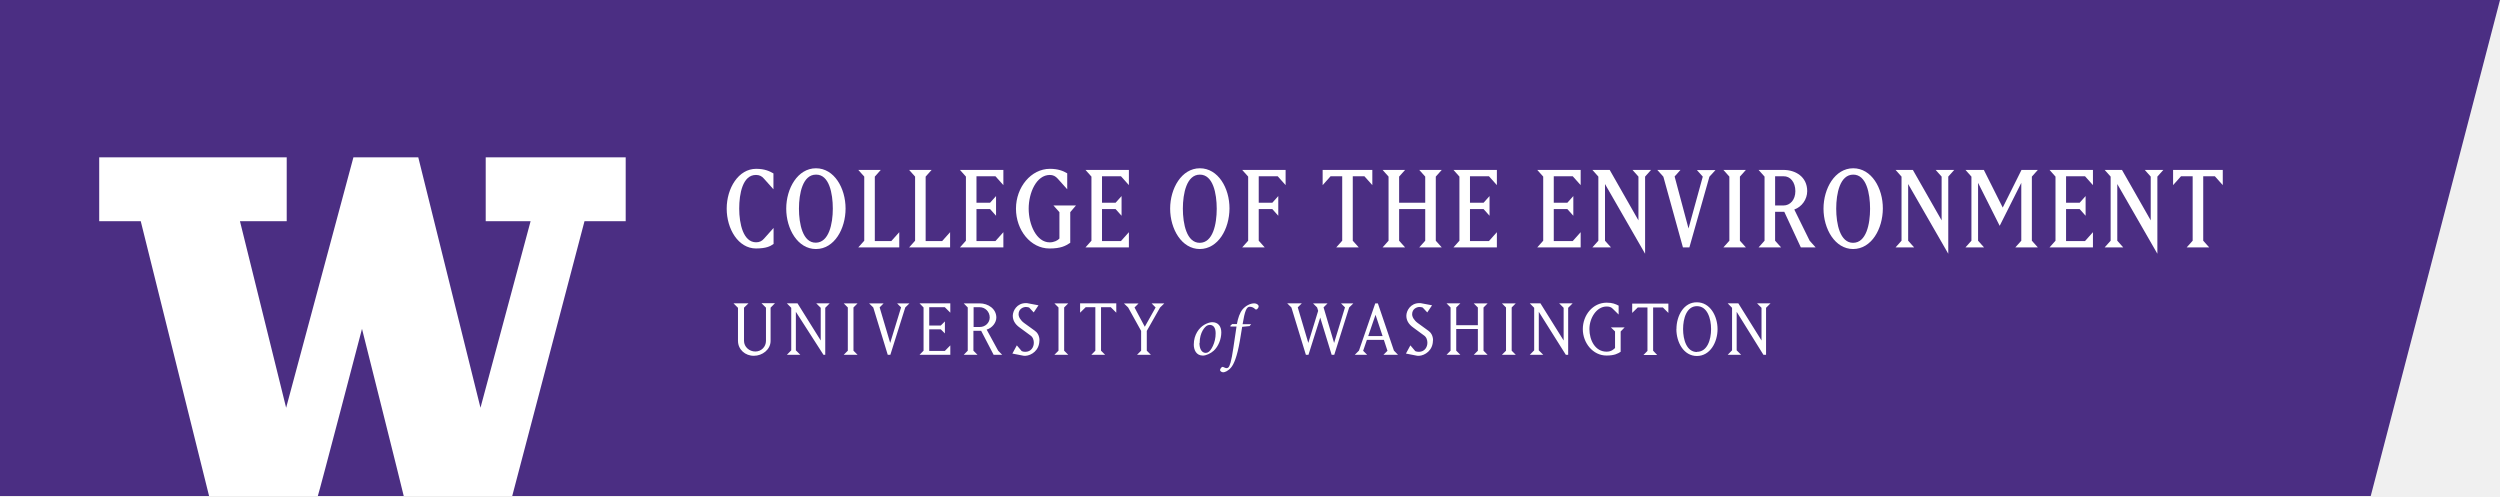
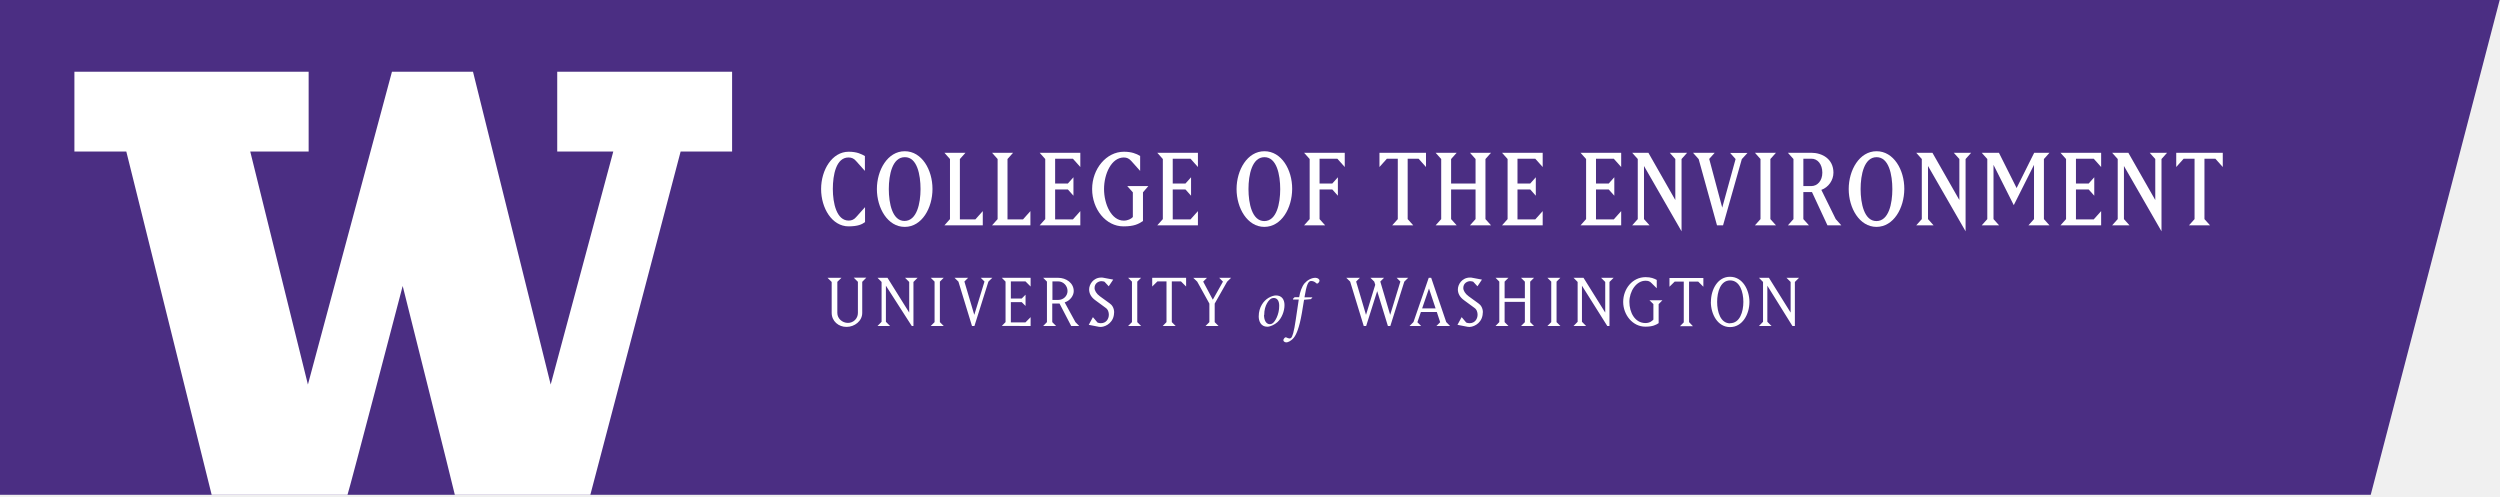
- <svg xmlns="http://www.w3.org/2000/svg" version="1.1" id="Layer_1" x="0px" y="0px" viewBox="-52 -7.069 504 100" enable-background="new -52 -7.069 504 100" xml:space="preserve">
-   <polyline fill="#4B2E83" points="-52,-7.069 452,-7.069 425.938,92.931 -52,92.931 -52,-7.069 " />
-   <path fill="#FFFFFF" d="M45.92,24.65v12.878h9.047L44.865,75.131c0,0-12.364-49.778-12.54-50.48H19.249  C19.062,25.336,5.684,75.135,5.684,75.135l-9.307-37.606h9.425V24.65H-32v12.878h8.375c0,0,13.618,54.772,13.777,55.403h21.919  c0.257-0.624,8.908-33.727,8.908-33.706c0,0.021,8.272,32.948,8.415,33.706h21.869c0.179-0.69,14.572-55.405,14.572-55.405h8.305  V24.648L45.92,24.65L45.92,24.65z" />
+ <svg xmlns="http://www.w3.org/2000/svg" xmlns:xlink="http://www.w3.org/1999/xlink" version="1.1" id="Layer_1" x="0px" y="0px" viewBox="0 0 504 100" enable-background="new 0 0 504 100" xml:space="preserve">
+   <polygon fill="#4B2E83" points="0,0 0,99.755 477.938,99.755 503.936,0 " />
  <g>
-     <path fill="#FFFFFF" d="M298.112,63.56v-7.768l5.393,8.664h0.531v-9.472l0.896-0.896h-2.707l0.897,0.896v6.589l-4.672-7.485h-2.143   l0.876,0.896v8.575l-0.876,0.896h2.703L298.112,63.56z M290.104,63.896c-2.075,0-2.795-2.478-2.795-4.623s0.72-4.621,2.795-4.621   c2.092,0,2.85,2.481,2.85,4.621c0,2.139-0.758,4.586-2.843,4.586 M285.957,59.273c0,2.666,1.471,5.425,4.136,5.425   c2.672,0,4.165-2.776,4.165-5.411c0-2.636-1.493-5.413-4.165-5.413c-2.645-0.034-4.121,2.724-4.121,5.392 M281.269,63.677v-8.766   h1.966l1.109,1.104v-1.879h-7.294v1.879l1.126-1.104h1.951v8.766l-0.811,0.825h2.777l-0.825-0.872V63.677L281.269,63.677z    M273.593,59.747v3.34c-0.247,0.246-0.739,0.74-1.706,0.74c-2.3,0-3.461-2.321-3.461-4.552c0-2.25,1.459-4.551,3.461-4.551   c0.53,0,0.919,0.092,1.287,0.49l1.143,1.128v-1.795c-0.614-0.316-1.23-0.597-2.407-0.597c-2.83,0-4.815,2.531-4.815,5.333   c0,2.756,2.021,5.333,4.778,5.324c1.601,0,2.286-0.389,2.851-0.757v-4.093l0.807-0.825h-2.776L273.593,59.747z M258.22,63.56   v-7.768l5.452,8.668l0.471-0.004v-9.472l0.896-0.896h-2.706l0.896,0.896v6.589l-4.674-7.485h-2.145l0.881,0.896v8.575l-0.881,0.896   h2.705L258.22,63.56z M250.786,54.09l0.827,0.825v8.717l-0.827,0.825h2.794l-0.825-0.825v-8.717l0.825-0.825H250.786z    M241.577,59.264h4.36v4.374l-0.828,0.826h2.795l-0.826-0.826v-8.716l0.826-0.825h-2.795l0.828,0.825v3.569h-4.36v-3.578   l0.828-0.825h-2.778l0.81,0.825v8.714l-0.81,0.828h2.778l-0.828-0.828v-4.372V59.264z M236.905,61.575   c0-1.019-0.476-1.651-0.969-1.985l-2.105-1.527c-0.758-0.546-1.145-1.249-1.145-1.775c0-1.09,0.932-1.474,1.493-1.474   c0.298,0,0.552,0.092,0.644,0.122l0.913,0.982l0.967-1.439l-2.056-0.387c-0.14-0.035-0.228-0.054-0.491-0.054   c-1.811,0-2.636,1.548-2.636,2.547c0,0.828,0.367,1.655,1.38,2.372l2.125,1.562c0.58,0.367,0.736,1.011,0.736,1.511   c0,0.879-0.544,1.829-1.724,1.829c-0.278,0-0.527-0.054-0.721-0.141l-0.982-1.162l-0.898,1.654l1.986,0.387   c0,0,0.367,0.092,0.644,0.068c1.205-0.069,2.812-1.083,2.812-3.104 M225.305,56.391l1.424,4.287h-2.898L225.305,56.391z    M222.81,63.649l0.754-2.197h3.427l0.722,2.197l-0.81,0.808h2.936l-0.825-0.844l-3.235-9.523h-0.527l-3.284,9.523l-0.844,0.844   h2.494L222.81,63.649z M211.787,64.457l2.371-7.502l2.303,7.502h0.527l3.005-9.542l0.845-0.825h-2.497l0.809,0.808l-2.194,7.171   l-2.127-7.171l0.809-0.808h-2.935l0.828,0.825l0.209,0.685l-1.986,6.468l-2.125-7.171l0.812-0.808h-2.936l0.841,0.825l2.918,9.542   L211.787,64.457L211.787,64.457z M196.421,58.243l-0.395,0.377l0.044,0.147h1.211c-0.191,1.313-0.365,2.452-0.642,4.321   c-0.395,2.73-0.73,3.694-1.006,3.927c-0.088,0.088-0.234,0.132-0.365,0.132c-0.177,0-0.453-0.132-0.642-0.218   c-0.176-0.09-0.323,0.015-0.408,0.102c-0.117,0.131-0.249,0.334-0.249,0.496c0,0.275,0.367,0.459,0.644,0.459   c0.277,0,0.979-0.234,1.608-1.008c0.495-0.612,1.167-2.028,1.735-5.328c0.103-0.614,0.218-1.228,0.466-2.833l1.488-0.146   l0.321-0.379h-1.723c0.439-2.7,0.803-3.52,1.43-3.52c0.439,0,0.83,0.184,1.105,0.484c0.103,0.092,0.276,0.092,0.405-0.015   c0.118-0.104,0.294-0.337,0.294-0.541c0.014-0.293-0.381-0.613-0.877-0.613c-0.845,0-1.736,0.495-2.349,1.195   c-0.571,0.688-0.95,1.796-1.154,2.979h-0.944L196.421,58.243L196.421,58.243z M189.851,62.067c0-2.162,1.094-3.329,1.548-3.52   c0.131-0.057,0.334-0.116,0.481-0.116c0.729,0,1.194,0.55,1.194,1.681c0.031,1.896-0.962,3.622-1.576,3.861   c-0.116,0.046-0.306,0.103-0.452,0.103c-0.858-0.031-1.237-0.951-1.237-1.962 M192.348,57.886c-0.379,0-0.978,0.175-1.577,0.525   c-1.009,0.598-2.103,1.953-2.103,4c0,1.011,0.46,2.206,1.839,2.206c0.642,0,1.562-0.424,2.176-0.978   c0.961-0.876,1.532-2.382,1.532-3.681c0.001-1.248-0.637-2.073-1.832-2.073 M175.432,54.915l2.619,4.728v3.989l-0.825,0.825h2.793   l-0.826-0.825v-3.989l2.672-4.71l0.862-0.843h-2.565l0.809,0.828l-2.18,3.886l-2.071-3.886l0.807-0.806h-2.935L175.432,54.915z    M169.967,63.63v-8.766h1.969l1.106,1.105v-1.88h-7.294v1.88l1.125-1.105h1.949v8.766l-0.807,0.827h2.778L169.967,63.63z    M160.564,54.09l0.828,0.825v8.717l-0.828,0.825h2.796l-0.826-0.825v-8.717l0.826-0.825H160.564z M157.561,61.575   c0-1.019-0.476-1.651-0.966-1.985l-2.109-1.527c-0.757-0.546-1.141-1.249-1.141-1.775c0-1.09,0.931-1.474,1.492-1.474   c0.299,0,0.552,0.092,0.644,0.122l0.914,0.982l0.966-1.439l-2.055-0.387c-0.141-0.035-0.229-0.054-0.492-0.054   c-1.81,0-2.636,1.548-2.636,2.547c0,0.828,0.368,1.655,1.379,2.372l2.126,1.562c0.58,0.367,0.736,1.011,0.736,1.511   c0,0.879-0.545,1.829-1.722,1.829c-0.281,0-0.527-0.054-0.719-0.141l-0.985-1.162l-0.898,1.654l1.986,0.387   c0,0,0.368,0.092,0.644,0.068c1.203-0.069,2.817-1.083,2.817-3.104 M144.24,54.863h1.266c1.107,0,2.022,0.919,2.022,2.07   c0,1.073-0.895,1.918-1.983,1.918h-1.267v-3.988H144.24z M144.24,63.63v-4.003h1.564l2.511,4.831h1.723l-0.81-0.825l-2.318-4.252   c1.159-0.354,1.951-1.442,1.951-2.425c0-1.76-1.634-2.864-3.356-2.864h-3.217l0.81,0.824v8.714l-0.81,0.83h2.777L144.24,63.63z    M139.584,64.457v-1.897l-1.108,1.124h-3.145v-4.359h2.336l0.826,0.827v-2.425l-0.826,0.825h-2.336v-3.689h3.145l1.108,1.107   v-1.881h-6.204l0.809,0.826v8.715l-0.809,0.826L139.584,64.457L139.584,64.457z M126.142,54.09h-2.934l0.843,0.825l2.918,9.542   h0.527l3.005-9.542l0.844-0.825h-2.494l0.808,0.808l-2.198,7.171l-2.126-7.171L126.142,54.09z M118.094,54.09l0.826,0.825v8.717   l-0.826,0.825h2.792l-0.825-0.825v-8.717l0.825-0.825H118.094z M108.445,63.56v-7.768l5.563,8.664h0.362v-9.472l0.894-0.896h-2.706   l0.899,0.896v6.589l-4.675-7.485h-2.144l0.877,0.896v8.575l-0.877,0.896h2.704L108.445,63.56z M96.779,61.653   c0,1.747,1.471,3.035,3.218,3.004c1.685,0,3.354-1.245,3.354-3.004v-6.696l0.879-0.895h-2.705l0.895,0.895v6.696   c0,1.195-0.947,2.144-2.145,2.144c-1.211,0-2.283-0.93-2.283-2.144v-6.696l0.896-0.868H95.88l0.897,0.896v6.695L96.779,61.653z" />
-   </g>
-   <g>
-     <path fill="#FFFFFF" d="M100.435,43.026c-3.606,0-5.933-3.948-5.933-8.03c0-4.146,2.385-8.031,5.933-8.031   c1.813,0,2.756,0.516,3.491,0.925v3.198l-1.913-2.139c-0.454-0.531-0.945-0.75-1.617-0.75c-2.661,0-3.371,3.75-3.371,6.784   c0,3.084,0.827,6.784,3.398,6.795c0.67,0,1.164-0.222,1.618-0.75l1.912-2.14v3.222c-0.679,0.494-1.529,0.905-3.549,0.914   L100.435,43.026L100.435,43.026z" />
-     <path fill="#FFFFFF" d="M112.498,43.137c-3.686,0-5.993-4.06-5.993-8.142s2.307-8.14,5.993-8.14c3.687,0,5.97,4.008,5.97,8.12   c0,4.11-2.284,8.146-5.941,8.161H112.498z M112.498,28.136c-2.661,0-3.429,3.772-3.429,6.859c0,3.09,0.768,6.888,3.397,6.862   c2.631-0.025,3.43-3.772,3.43-6.862c0-3.087-0.738-6.883-3.368-6.859H112.498z" />
-     <path fill="#FFFFFF" d="M121.03,42.805l1.203-1.345V28.533l-1.203-1.345h4.535l-1.203,1.345v12.994h3.332l1.597-1.786v3.066   L121.03,42.805L121.03,42.805z" />
-     <path fill="#FFFFFF" d="M131.28,42.805l1.203-1.345V28.533l-1.203-1.345h4.534l-1.203,1.345v12.994h3.332l1.597-1.786v3.066   L131.28,42.805L131.28,42.805z" />
-     <path fill="#FFFFFF" d="M141.527,42.805l1.203-1.345V28.533l-1.203-1.345h8.753v3.065l-1.597-1.787h-3.825v5.338h2.741l1.203-1.347   v3.971l-1.203-1.346h-2.741v6.443h3.825l1.597-1.786v3.066H141.527L141.527,42.805z" />
-     <path fill="#FFFFFF" d="M163.762,35.703v6.176c-0.965,0.642-1.893,1.147-4.199,1.147c-3.785,0-6.743-3.684-6.743-8.03   s3.056-8.031,6.841-8.031c1.617,0,2.664,0.411,3.491,0.906v3.219l-1.913-2.139c-0.454-0.506-0.926-0.75-1.597-0.75   c-2.681,0-4.26,3.551-4.26,6.794c0,3.243,1.579,6.786,4.226,6.796c0.888,0,1.617-0.376,1.972-0.772v-5.316l-1.203-1.346h4.535   L163.762,35.703z" />
-     <path fill="#FFFFFF" d="M166.833,42.805l1.202-1.345V28.533l-1.202-1.345h8.752v3.065l-1.597-1.787h-3.824v5.338h2.739l1.204-1.347   v3.971l-1.204-1.346h-2.739v6.443h3.824l1.597-1.786v3.066H166.833L166.833,42.805z" />
-     <path fill="#FFFFFF" d="M189.894,43.137c-3.687,0-5.993-4.06-5.993-8.142s2.307-8.14,5.993-8.14c3.687,0,5.994,4.008,5.972,8.12   c-0.024,4.11-2.284,8.146-5.996,8.161H189.894z M189.894,28.136c-2.66,0-3.429,3.772-3.429,6.859c0,3.09,0.77,6.888,3.399,6.888   c2.661,0,3.428-3.772,3.428-6.862c0-3.089-0.737-6.91-3.422-6.886L189.894,28.136L189.894,28.136z" />
-     <path fill="#FFFFFF" d="M205.584,28.466h-3.824v5.338h2.74l1.201-1.347v3.971l-1.201-1.346h-2.74v6.376l1.203,1.345h-4.536   l1.204-1.345V28.533l-1.204-1.345h8.752v3.065L205.584,28.466z" />
-     <path fill="#FFFFFF" d="M223.066,28.466h-2.347v12.995l1.203,1.345h-4.536l1.204-1.345V28.466h-2.346l-1.598,1.787v-3.065h10.015   v3.065L223.066,28.466z" />
-     <path fill="#FFFFFF" d="M234.121,42.805l1.204-1.345v-6.376h-5.262v6.376l1.203,1.345h-4.536l1.202-1.345V28.533l-1.202-1.345   h4.536l-1.203,1.345v5.271h5.262v-5.271l-1.204-1.345h4.536l-1.202,1.345V41.46l1.202,1.345H234.121z" />
-     <path fill="#FFFFFF" d="M241.019,42.805l1.201-1.345V28.533l-1.201-1.345h8.752v3.065l-1.598-1.787h-3.825v5.338h2.742l1.201-1.347   v3.971l-1.201-1.346h-2.742v6.443h3.825l1.598-1.786v3.066H241.019L241.019,42.805z" />
-     <path fill="#FFFFFF" d="M257.909,42.805l1.202-1.345V28.533l-1.202-1.345h8.752v3.065l-1.595-1.787h-3.826v5.338h2.74l1.203-1.347   v3.971l-1.203-1.346h-2.74v6.443h3.826l1.595-1.786v3.066H257.909L257.909,42.805z" />
-     <path fill="#FFFFFF" d="M279.651,28.533v15.553l-8.083-14.054V41.46l1.203,1.345h-3.747l1.204-1.345V28.533l-1.204-1.345h3.491   l5.794,10.17v-8.825l-1.2-1.345h3.744L279.651,28.533z" />
-     <path fill="#FFFFFF" d="M292.618,28.554l-4.038,14.251h-1.301l-3.944-14.251l-1.223-1.365h4.673l-1.182,1.321l2.801,10.486   l2.877-10.457l-1.184-1.322h3.745L292.618,28.554z" />
-     <path fill="#FFFFFF" d="M295.436,42.805l1.203-1.345V28.533l-1.203-1.345h4.534l-1.204,1.345V41.46l1.204,1.345H295.436z" />
-     <path fill="#FFFFFF" d="M311.047,42.805l-3.332-7.169h-1.855v5.824l1.205,1.345h-4.535l1.203-1.345V28.533l-1.203-1.345h5.027   c2.367,0,4.776,1.336,4.776,4.278c0,1.633-1.062,3.154-2.604,3.705l3.097,6.289l1.203,1.345L311.047,42.805L311.047,42.805z    M307.558,28.466h-1.696v5.89h1.696c1.342,0,2.387-1.147,2.387-2.891c-0.001-1.81-1.028-3.045-2.405-3h0.019V28.466z" />
-     <path fill="#FFFFFF" d="M321.61,43.137c-3.687,0-5.991-4.06-5.991-8.142s2.306-8.14,5.991-8.14s5.992,4.008,5.972,8.12   c-0.021,4.11-2.284,8.146-5.989,8.161H321.61z M321.61,28.136c-2.66,0-3.43,3.772-3.43,6.859c0,3.09,0.771,6.888,3.398,6.888   c2.661,0,3.43-3.772,3.43-6.862c0-3.089-0.735-6.91-3.417-6.886L321.61,28.136L321.61,28.136z" />
-     <path fill="#FFFFFF" d="M340.77,28.533v15.553l-8.086-14.054V41.46l1.204,1.345h-3.741l1.201-1.345V28.533l-1.201-1.345h3.486   l5.798,10.17v-8.825l-1.205-1.345h3.746L340.77,28.533z" />
-     <path fill="#FFFFFF" d="M354.289,42.805l1.204-1.345V29.79l-4.357,8.669l-4.358-8.669v11.671l1.204,1.345h-3.744l1.202-1.345   V28.533l-1.202-1.345h3.706l3.806,7.588l3.784-7.588h3.292l-1.202,1.345V41.46l1.202,1.345H354.289L354.289,42.805z" />
-     <path fill="#FFFFFF" d="M361.186,42.805l1.202-1.345V28.533l-1.202-1.345h8.752v3.065l-1.597-1.787h-3.823v5.338h2.74l1.201-1.347   v3.971l-1.201-1.346h-2.74v6.443h3.823l1.597-1.786v3.066H361.186L361.186,42.805z" />
-     <path fill="#FFFFFF" d="M382.926,28.533v15.553l-8.082-14.054V41.46l1.201,1.345h-3.744l1.204-1.345V28.533l-1.204-1.345h3.49   l5.795,10.17v-8.825l-1.201-1.345h3.745L382.926,28.533z" />
-     <path fill="#FFFFFF" d="M394.516,28.466h-2.346v12.995l1.203,1.345h-4.535l1.202-1.345V28.466h-2.347l-1.599,1.787v-3.065h10.017   v3.065L394.516,28.466z" />
+     <defs>
+       <rect id="SVGID_1_" width="504" height="100" />
+     </defs>
+     <clipPath id="SVGID_2_">
+       <use xlink:href="#SVGID_1_" overflow="visible" />
+     </clipPath>
+     <path clip-path="url(#SVGID_2_)" fill="#FFFFFF" d="M356.297,64.876v-7.278l5.052,8.118h0.498v-8.874l0.839-0.84h-2.536l0.841,0.84   v6.173l-4.377-7.013h-2.008l0.821,0.84v8.034l-0.821,0.84h2.533L356.297,64.876z M348.793,65.19c-1.943,0-2.618-2.321-2.618-4.332   c0-2.01,0.675-4.328,2.618-4.328c1.96,0,2.67,2.324,2.67,4.328c0,2.005-0.71,4.298-2.663,4.298 M344.908,60.858   c0,2.498,1.378,5.083,3.875,5.083c2.503,0,3.902-2.601,3.902-5.069c0-2.47-1.399-5.071-3.902-5.071   c-2.478-0.032-3.86,2.551-3.86,5.051 M340.516,64.984v-8.213h1.842l1.04,1.035v-1.76h-6.834v1.76l1.055-1.035h1.828v8.213   l-0.76,0.773h2.603l-0.773-0.817V64.984z M333.324,61.303v3.129c-0.231,0.231-0.692,0.694-1.598,0.694   c-2.155,0-3.243-2.175-3.243-4.266c0-2.107,1.367-4.263,3.243-4.263c0.496,0,0.861,0.086,1.205,0.459l1.07,1.058v-1.683   c-0.575-0.297-1.152-0.559-2.255-0.559c-2.651,0-4.512,2.371-4.512,4.996c0,2.582,1.894,4.997,4.478,4.988   c1.498,0,2.142-0.364,2.671-0.71v-3.834l0.755-0.772h-2.602L333.324,61.303z M318.922,64.876v-7.278l5.107,8.121l0.441-0.003   v-8.874l0.84-0.84h-2.535l0.839,0.84v6.173l-4.379-7.013h-2.009l0.825,0.84v8.034l-0.825,0.84h2.534L318.922,64.876z    M311.957,56.003l0.775,0.772v8.167l-0.775,0.773h2.617l-0.772-0.773v-8.167l0.772-0.772H311.957z M303.329,60.851h4.085v4.099   l-0.775,0.773h2.619l-0.774-0.773v-8.166l0.774-0.773h-2.619l0.775,0.773v3.344h-4.085v-3.353l0.776-0.772h-2.604l0.759,0.772   v8.164l-0.759,0.776h2.604l-0.776-0.776v-4.096V60.851z M298.952,63.016c0-0.954-0.445-1.547-0.908-1.859l-1.972-1.432   c-0.711-0.512-1.073-1.17-1.073-1.664c0-1.021,0.873-1.38,1.399-1.38c0.279,0,0.517,0.086,0.603,0.114l0.855,0.921l0.906-1.349   l-1.927-0.362c-0.131-0.033-0.213-0.051-0.46-0.051c-1.695,0-2.469,1.449-2.469,2.386c0,0.776,0.344,1.551,1.293,2.223l1.99,1.464   c0.544,0.345,0.69,0.947,0.69,1.415c0,0.824-0.51,1.715-1.615,1.715c-0.26,0-0.494-0.052-0.675-0.133l-0.921-1.089l-0.842,1.55   l1.861,0.362c0,0,0.344,0.087,0.603,0.065c1.13-0.065,2.636-1.016,2.636-2.909 M288.083,58.159l1.334,4.017h-2.715L288.083,58.159z    M285.746,64.959l0.706-2.06h3.21l0.676,2.06l-0.758,0.757h2.75l-0.772-0.791l-3.031-8.922h-0.494l-3.077,8.922l-0.79,0.791h2.336   L285.746,64.959z M275.419,65.716l2.222-7.029l2.157,7.029h0.494l2.815-8.94l0.791-0.772h-2.339l0.757,0.756l-2.056,6.719   l-1.992-6.719l0.757-0.756h-2.749l0.776,0.772l0.195,0.642l-1.86,6.06l-1.991-6.719l0.76-0.756h-2.75l0.787,0.772l2.734,8.94   L275.419,65.716z M261.023,59.894l-0.37,0.354l0.041,0.138h1.135c-0.179,1.231-0.342,2.298-0.602,4.049   c-0.369,2.559-0.685,3.461-0.942,3.68c-0.082,0.081-0.219,0.122-0.342,0.122c-0.165,0-0.424-0.122-0.601-0.203   c-0.165-0.084-0.304,0.014-0.384,0.096c-0.108,0.122-0.232,0.312-0.232,0.464c0,0.258,0.344,0.43,0.603,0.43   c0.261,0,0.917-0.219,1.506-0.943c0.465-0.574,1.095-1.9,1.626-4.992c0.097-0.575,0.204-1.15,0.438-2.654l1.394-0.137l0.302-0.355   h-1.614c0.412-2.529,0.753-3.298,1.34-3.298c0.412,0,0.777,0.172,1.035,0.454c0.096,0.086,0.259,0.086,0.38-0.014   c0.111-0.098,0.275-0.315,0.275-0.506c0.013-0.275-0.356-0.575-0.821-0.575c-0.792,0-1.627,0.464-2.201,1.12   c-0.535,0.645-0.89,1.682-1.081,2.79h-0.884L261.023,59.894L261.023,59.894z M254.866,63.477c0-2.025,1.025-3.119,1.451-3.298   c0.123-0.053,0.313-0.108,0.451-0.108c0.683,0,1.119,0.516,1.119,1.574c0.028,1.776-0.901,3.395-1.478,3.618   c-0.108,0.043-0.286,0.096-0.423,0.096c-0.804-0.028-1.159-0.891-1.159-1.838 M257.206,59.56c-0.355,0-0.916,0.164-1.478,0.492   c-0.945,0.56-1.97,1.83-1.97,3.748c0,0.947,0.432,2.067,1.723,2.067c0.602,0,1.463-0.397,2.039-0.916   c0.899-0.821,1.435-2.232,1.435-3.449c0.001-1.169-0.597-1.942-1.716-1.942 M241.357,56.775l2.454,4.43v3.737l-0.772,0.773h2.616   l-0.773-0.773v-3.737l2.503-4.413l0.808-0.789h-2.404l0.758,0.775l-2.043,3.641l-1.94-3.641l0.756-0.755h-2.749L241.357,56.775z    M236.237,64.94v-8.213h1.845l1.037,1.036v-1.761h-6.834v1.761l1.054-1.036h1.827v8.213l-0.757,0.775h2.603L236.237,64.94z    M227.428,56.003l0.775,0.772v8.167l-0.775,0.773h2.619l-0.773-0.773v-8.167l0.773-0.772H227.428z M224.614,63.016   c0-0.954-0.446-1.547-0.905-1.859l-1.976-1.432c-0.71-0.512-1.069-1.17-1.069-1.664c0-1.021,0.872-1.38,1.397-1.38   c0.28,0,0.517,0.086,0.603,0.114l0.856,0.921l0.906-1.349l-1.925-0.362c-0.132-0.033-0.215-0.051-0.462-0.051   c-1.695,0-2.469,1.449-2.469,2.386c0,0.776,0.344,1.551,1.291,2.223l1.992,1.464c0.544,0.345,0.69,0.947,0.69,1.415   c0,0.824-0.511,1.715-1.613,1.715c-0.263,0-0.494-0.052-0.674-0.133l-0.923-1.089l-0.841,1.55l1.861,0.362   c0,0,0.345,0.087,0.603,0.065c1.127-0.065,2.64-1.016,2.64-2.909 M212.134,56.727h1.186c1.037,0,1.895,0.861,1.895,1.94   c0,1.006-0.839,1.797-1.858,1.797h-1.187v-3.737H212.134z M212.134,64.94v-3.751h1.466l2.353,4.527h1.614l-0.758-0.773   l-2.172-3.983c1.085-0.331,1.827-1.352,1.827-2.272c0-1.648-1.53-2.683-3.144-2.683h-3.014l0.759,0.771v8.164l-0.759,0.777h2.602   L212.134,64.94z M207.772,65.716v-1.778l-1.038,1.054h-2.946v-4.084h2.189l0.774,0.774V59.41l-0.774,0.772h-2.189v-3.456h2.946   l1.038,1.037v-1.762h-5.812l0.758,0.773v8.165l-0.758,0.774L207.772,65.716L207.772,65.716z M195.178,56.003h-2.749l0.79,0.772   l2.734,8.94h0.494l2.816-8.94l0.791-0.772h-2.337l0.757,0.756l-2.059,6.719l-1.992-6.719L195.178,56.003z M187.638,56.003   l0.773,0.772v8.167l-0.773,0.773h2.616l-0.773-0.773v-8.167l0.773-0.772H187.638z M178.599,64.876v-7.278l5.212,8.118h0.34v-8.874   l0.837-0.84h-2.535l0.842,0.84v6.173l-4.38-7.013h-2.008l0.821,0.84v8.034l-0.821,0.84h2.533L178.599,64.876z M167.668,63.089   c0,1.637,1.378,2.844,3.015,2.813c1.579,0,3.143-1.166,3.143-2.813v-6.274l0.823-0.838h-2.534l0.839,0.838v6.274   c0,1.12-0.888,2.008-2.01,2.008c-1.134,0-2.139-0.871-2.139-2.008v-6.274l0.839-0.812h-2.818l0.841,0.84v6.273L167.668,63.089z" />
+     <path clip-path="url(#SVGID_2_)" fill="#FFFFFF" d="M171.094,45.637c-3.379,0-5.559-3.699-5.559-7.523   c0-3.885,2.235-7.524,5.559-7.524c1.699,0,2.582,0.483,3.271,0.866v2.997l-1.792-2.004c-0.425-0.498-0.886-0.702-1.515-0.702   c-2.493,0-3.158,3.513-3.158,6.355c0,2.89,0.774,6.357,3.183,6.367c0.628,0,1.091-0.208,1.516-0.703l1.791-2.005v3.019   c-0.635,0.463-1.432,0.848-3.325,0.856L171.094,45.637L171.094,45.637z" />
+     <path clip-path="url(#SVGID_2_)" fill="#FFFFFF" d="M182.396,45.741c-3.453,0-5.615-3.803-5.615-7.627   c0-3.825,2.161-7.627,5.615-7.627c3.454,0,5.594,3.755,5.594,7.608c0,3.851-2.141,7.632-5.567,7.646H182.396z M182.396,31.688   c-2.493,0-3.212,3.534-3.212,6.427c0,2.895,0.719,6.453,3.183,6.429c2.465-0.024,3.213-3.534,3.213-6.429   c0-2.893-0.691-6.449-3.155-6.427H182.396z" />
+     <polygon clip-path="url(#SVGID_2_)" fill="#FFFFFF" points="190.39,45.431 191.517,44.17 191.517,32.059 190.39,30.798    194.639,30.798 193.512,32.059 193.512,44.232 196.632,44.232 198.129,42.56 198.129,45.432 190.39,45.432  " />
+     <polygon clip-path="url(#SVGID_2_)" fill="#FFFFFF" points="199.992,45.431 201.119,44.17 201.119,32.059 199.992,30.798    204.24,30.798 203.113,32.059 203.113,44.232 206.235,44.232 207.731,42.56 207.731,45.432 199.992,45.432  " />
+     <polygon clip-path="url(#SVGID_2_)" fill="#FFFFFF" points="209.593,45.431 210.72,44.17 210.72,32.059 209.593,30.798    217.793,30.798 217.793,33.67 216.298,31.997 212.714,31.997 212.714,36.998 215.282,36.998 216.408,35.735 216.408,39.457    215.282,38.195 212.714,38.195 212.714,44.231 216.298,44.231 217.793,42.559 217.793,45.431  " />
+     <path clip-path="url(#SVGID_2_)" fill="#FFFFFF" d="M230.424,38.776v5.786c-0.904,0.601-1.773,1.075-3.934,1.075   c-3.546,0-6.317-3.452-6.317-7.524c0-4.072,2.863-7.524,6.409-7.524c1.515,0,2.496,0.385,3.271,0.849v3.015l-1.792-2.004   c-0.426-0.474-0.868-0.702-1.496-0.702c-2.512,0-3.991,3.327-3.991,6.365c0,3.039,1.479,6.358,3.959,6.367   c0.832,0,1.515-0.352,1.848-0.723v-4.981l-1.127-1.262h4.249L230.424,38.776z" />
+     <polygon clip-path="url(#SVGID_2_)" fill="#FFFFFF" points="233.302,45.431 234.428,44.17 234.428,32.059 233.302,30.798    241.502,30.798 241.502,33.67 240.006,31.997 236.423,31.997 236.423,36.998 238.99,36.998 240.117,35.735 240.117,39.457    238.99,38.195 236.423,38.195 236.423,44.231 240.006,44.231 241.502,42.559 241.502,45.431  " />
+     <path clip-path="url(#SVGID_2_)" fill="#FFFFFF" d="M254.907,45.741c-3.454,0-5.615-3.803-5.615-7.627   c0-3.825,2.162-7.627,5.615-7.627c3.454,0,5.616,3.755,5.595,7.608c-0.021,3.851-2.139,7.632-5.617,7.646H254.907z M254.907,31.688   c-2.492,0-3.213,3.534-3.213,6.427c0,2.895,0.722,6.453,3.185,6.453c2.493,0,3.212-3.534,3.212-6.429   c0-2.894-0.689-6.474-3.206-6.452L254.907,31.688L254.907,31.688z" />
+     <polygon clip-path="url(#SVGID_2_)" fill="#FFFFFF" points="269.607,31.996 266.024,31.996 266.024,36.997 268.592,36.997    269.718,35.736 269.718,39.456 268.592,38.195 266.024,38.195 266.024,44.169 267.151,45.429 262.901,45.429 264.029,44.169    264.029,32.059 262.901,30.798 271.102,30.798 271.102,33.67  " />
+     <polygon clip-path="url(#SVGID_2_)" fill="#FFFFFF" points="285.986,31.996 283.787,31.996 283.787,44.171 284.915,45.431    280.665,45.431 281.794,44.171 281.794,31.996 279.596,31.996 278.099,33.67 278.099,30.798 287.481,30.798 287.481,33.67  " />
+     <polygon clip-path="url(#SVGID_2_)" fill="#FFFFFF" points="296.344,45.431 297.472,44.17 297.472,38.196 292.542,38.196    292.542,44.17 293.67,45.431 289.42,45.431 290.546,44.17 290.546,32.059 289.42,30.798 293.67,30.798 292.542,32.059    292.542,36.998 297.472,36.998 297.472,32.059 296.344,30.798 300.594,30.798 299.468,32.059 299.468,44.17 300.594,45.431  " />
+     <polygon clip-path="url(#SVGID_2_)" fill="#FFFFFF" points="302.806,45.431 303.931,44.17 303.931,32.059 302.806,30.798    311.006,30.798 311.006,33.67 309.509,31.997 305.925,31.997 305.925,36.998 308.494,36.998 309.619,35.735 309.619,39.457    308.494,38.195 305.925,38.195 305.925,44.231 309.509,44.231 311.006,42.559 311.006,45.431  " />
+     <polygon clip-path="url(#SVGID_2_)" fill="#FFFFFF" points="318.631,45.431 319.757,44.17 319.757,32.059 318.631,30.798    326.831,30.798 326.831,33.67 325.337,31.997 321.752,31.997 321.752,36.998 324.318,36.998 325.445,35.735 325.445,39.457    324.318,38.195 321.752,38.195 321.752,44.231 325.337,44.231 326.831,42.559 326.831,45.431  " />
+     <polygon clip-path="url(#SVGID_2_)" fill="#FFFFFF" points="339.001,32.059 339.001,46.63 331.428,33.463 331.428,44.17    332.555,45.431 329.045,45.431 330.173,44.17 330.173,32.059 329.045,30.799 332.315,30.799 337.744,40.327 337.744,32.059    336.619,30.799 340.127,30.799  " />
+     <polygon clip-path="url(#SVGID_2_)" fill="#FFFFFF" points="351.149,32.079 347.366,45.43 346.147,45.43 342.452,32.079    341.307,30.799 345.685,30.799 344.577,32.038 347.201,41.861 349.896,32.064 348.788,30.825 352.296,30.825  " />
+     <polygon clip-path="url(#SVGID_2_)" fill="#FFFFFF" points="353.789,45.431 354.916,44.17 354.916,32.059 353.789,30.798    358.037,30.798 356.908,32.059 356.908,44.17 358.037,45.431  " />
+     <path clip-path="url(#SVGID_2_)" fill="#FFFFFF" d="M368.415,45.43l-3.122-6.716h-1.738v5.456l1.129,1.26h-4.249l1.127-1.26V32.059   l-1.127-1.261h4.71c2.219,0,4.476,1.252,4.476,4.009c0,1.53-0.995,2.954-2.439,3.471l2.901,5.891l1.127,1.26L368.415,45.43z    M365.146,31.996h-1.589v5.518h1.589c1.257,0,2.236-1.075,2.236-2.708c-0.001-1.696-0.963-2.853-2.253-2.811L365.146,31.996   L365.146,31.996z" />
+     <path clip-path="url(#SVGID_2_)" fill="#FFFFFF" d="M378.312,45.741c-3.454,0-5.612-3.803-5.612-7.627   c0-3.825,2.159-7.627,5.612-7.627s5.614,3.755,5.596,7.608c-0.021,3.851-2.141,7.632-5.611,7.646H378.312z M378.312,31.688   c-2.492,0-3.213,3.534-3.213,6.427c0,2.895,0.722,6.453,3.185,6.453c2.492,0,3.213-3.534,3.213-6.429   c0-2.894-0.689-6.474-3.201-6.452L378.312,31.688L378.312,31.688z" />
+     <polygon clip-path="url(#SVGID_2_)" fill="#FFFFFF" points="396.262,32.059 396.262,46.63 388.686,33.463 388.686,44.17    389.813,45.431 386.309,45.431 387.435,44.17 387.435,32.059 386.309,30.799 389.576,30.799 395.008,40.327 395.008,32.059    393.879,30.799 397.388,30.799  " />
+     <polygon clip-path="url(#SVGID_2_)" fill="#FFFFFF" points="408.929,45.431 410.057,44.17 410.057,33.236 405.975,41.359    401.891,33.236 401.891,44.171 403.019,45.432 399.512,45.432 400.638,44.171 400.638,32.059 399.512,30.798 402.983,30.798    406.548,37.908 410.095,30.798 413.179,30.798 412.053,32.059 412.053,44.17 413.179,45.431  " />
+     <polygon clip-path="url(#SVGID_2_)" fill="#FFFFFF" points="415.39,45.431 416.516,44.17 416.516,32.059 415.39,30.798    423.59,30.798 423.59,33.67 422.094,31.997 418.512,31.997 418.512,36.998 421.078,36.998 422.204,35.735 422.204,39.457    421.078,38.195 418.512,38.195 418.512,44.231 422.094,44.231 423.59,42.559 423.59,45.431  " />
+     <polygon clip-path="url(#SVGID_2_)" fill="#FFFFFF" points="435.758,32.059 435.758,46.63 428.186,33.463 428.186,44.17    429.311,45.431 425.804,45.431 426.932,44.17 426.932,32.059 425.804,30.799 429.073,30.799 434.503,40.327 434.503,32.059    433.377,30.799 436.886,30.799  " />
+     <polygon clip-path="url(#SVGID_2_)" fill="#FFFFFF" points="446.616,31.996 444.418,31.996 444.418,44.171 445.546,45.431    441.297,45.431 442.423,44.171 442.423,31.996 440.225,31.996 438.728,33.67 438.728,30.798 448.111,30.798 448.111,33.67  " />
+     <path clip-path="url(#SVGID_2_)" fill="#FFFFFF" d="M112.337,14.458v16.088h11.302l-12.62,46.972c0,0-15.444-62.182-15.664-63.06   H79.019c-0.233,0.856-16.944,63.065-16.944,63.065L50.449,30.547h11.774V14.458H15v16.088h10.463c0,0,17.011,68.42,17.21,69.208   h27.381c0.321-0.779,11.128-42.131,11.128-42.105c0,0.027,10.334,41.159,10.512,42.105h27.318   c0.224-0.862,18.204-69.211,18.204-69.211h10.374V14.457L112.337,14.458z" />
  </g>
</svg>
